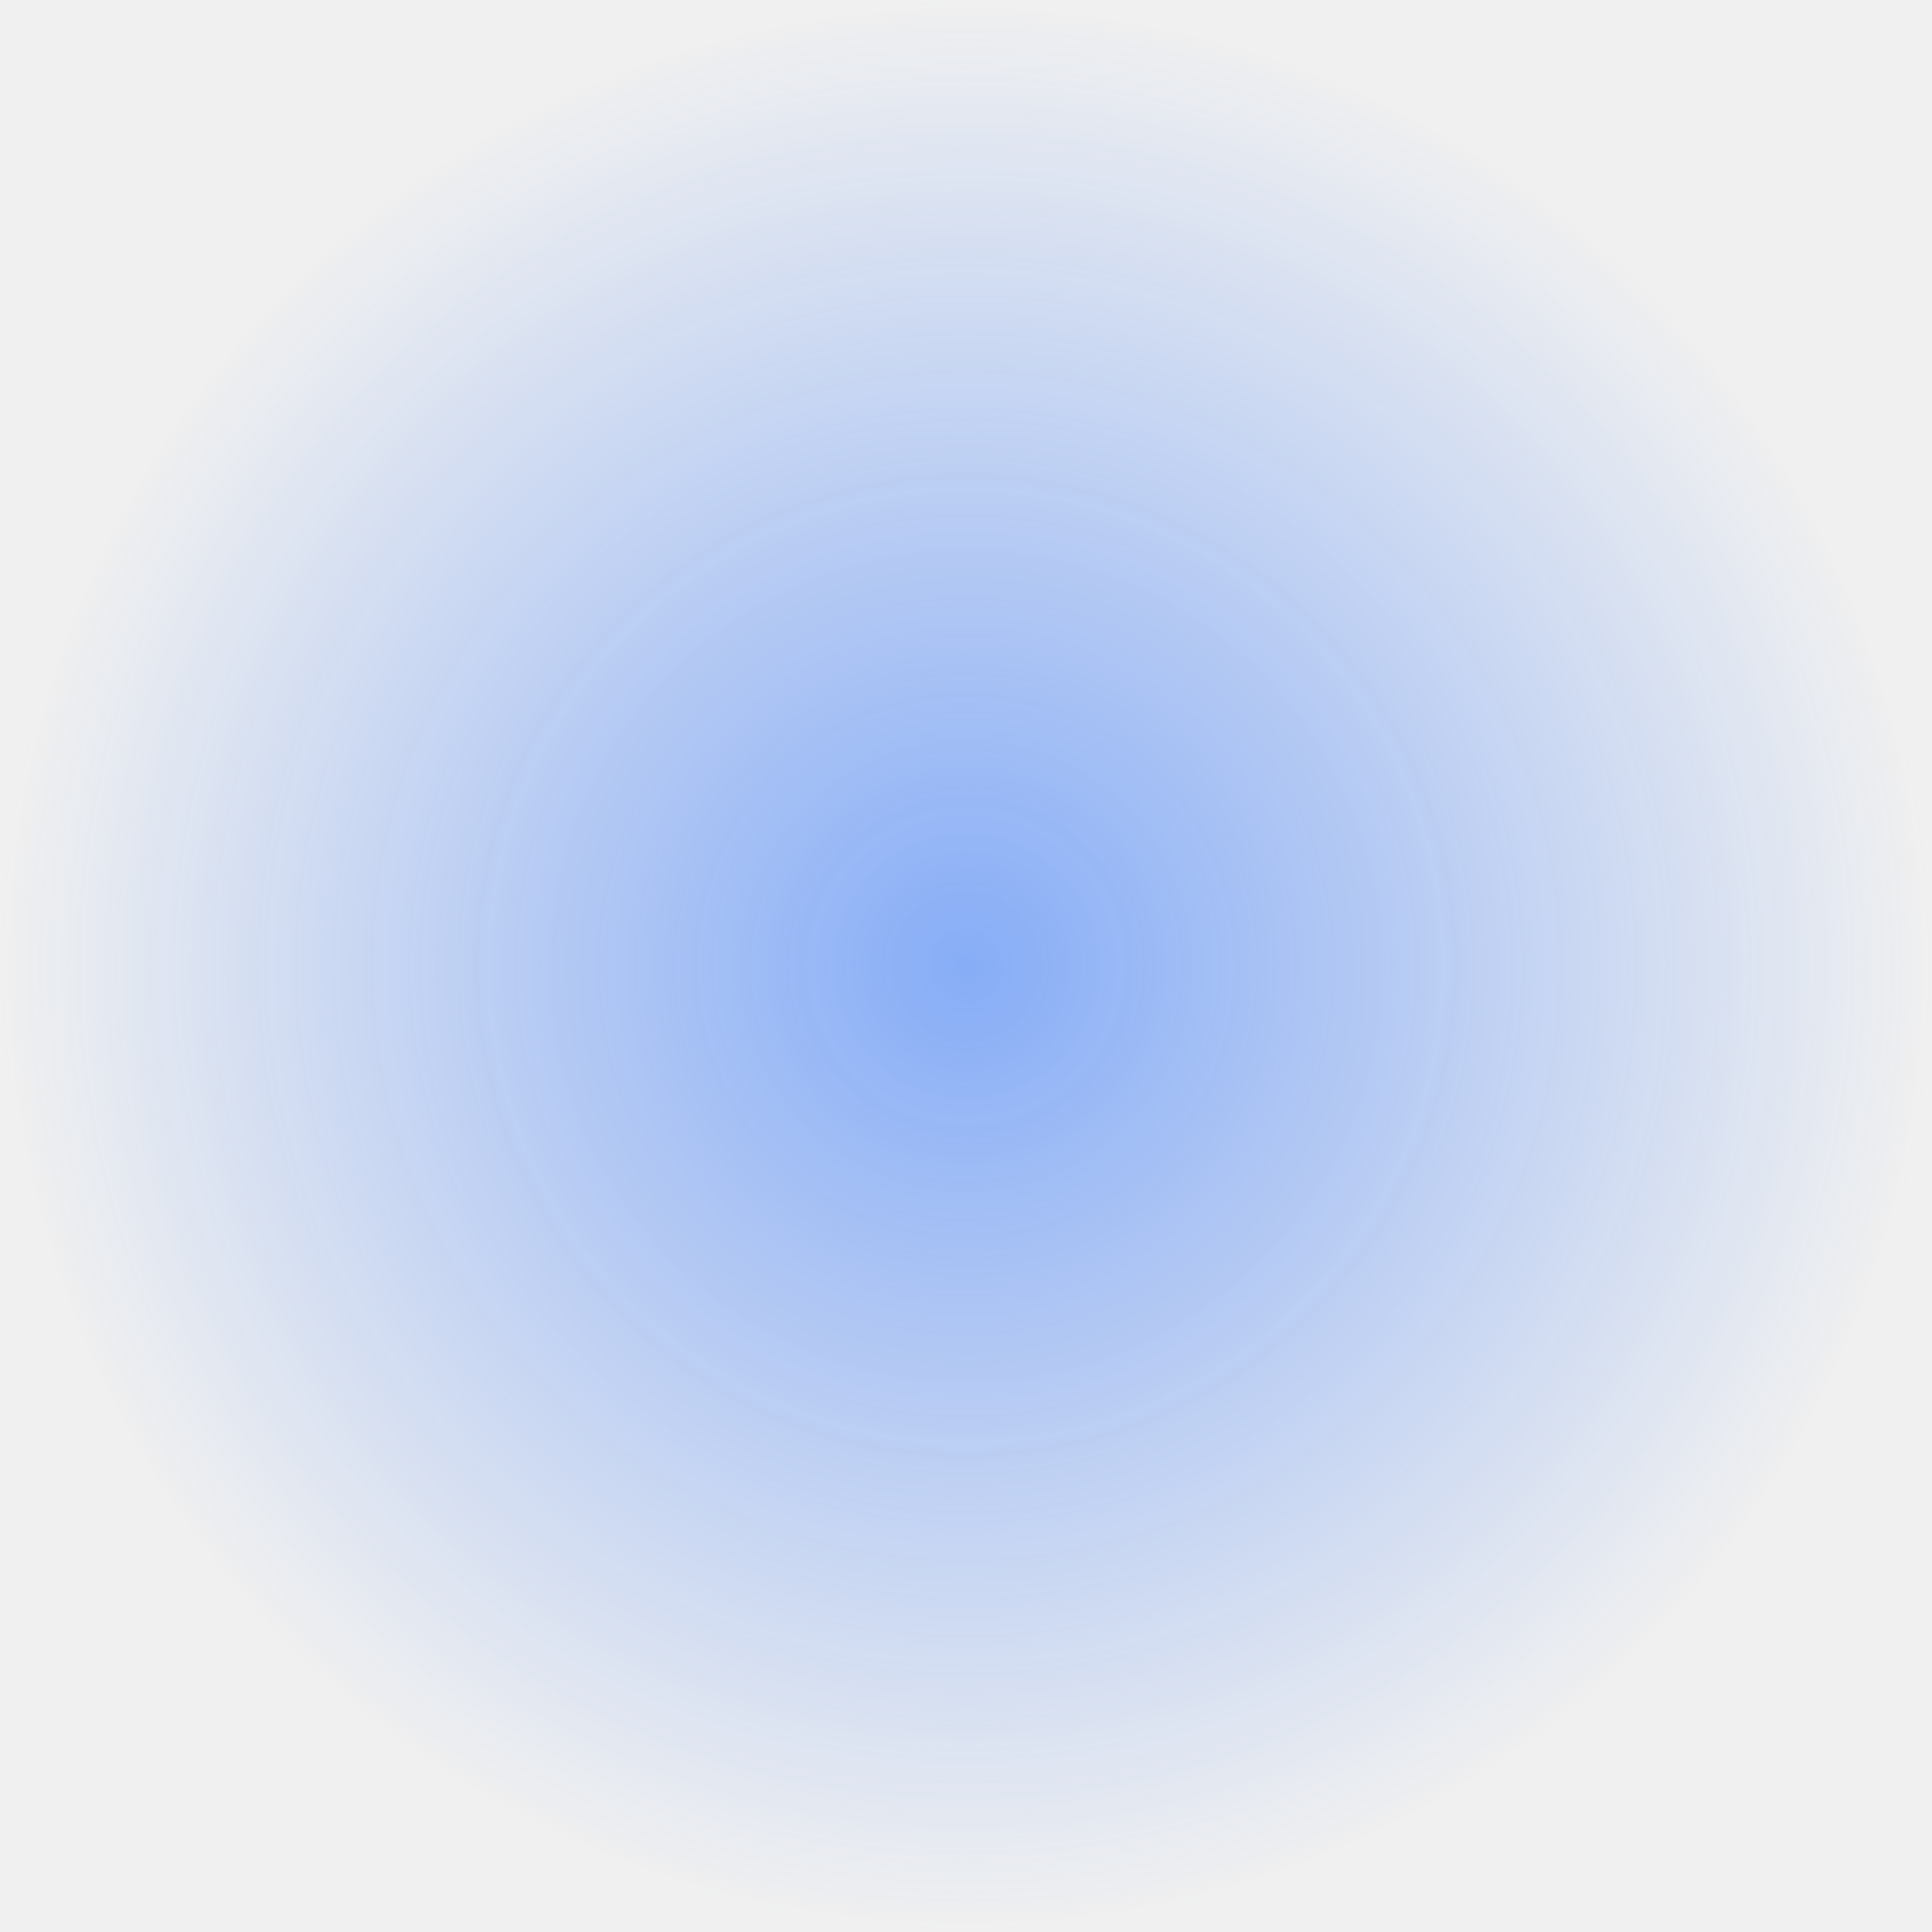
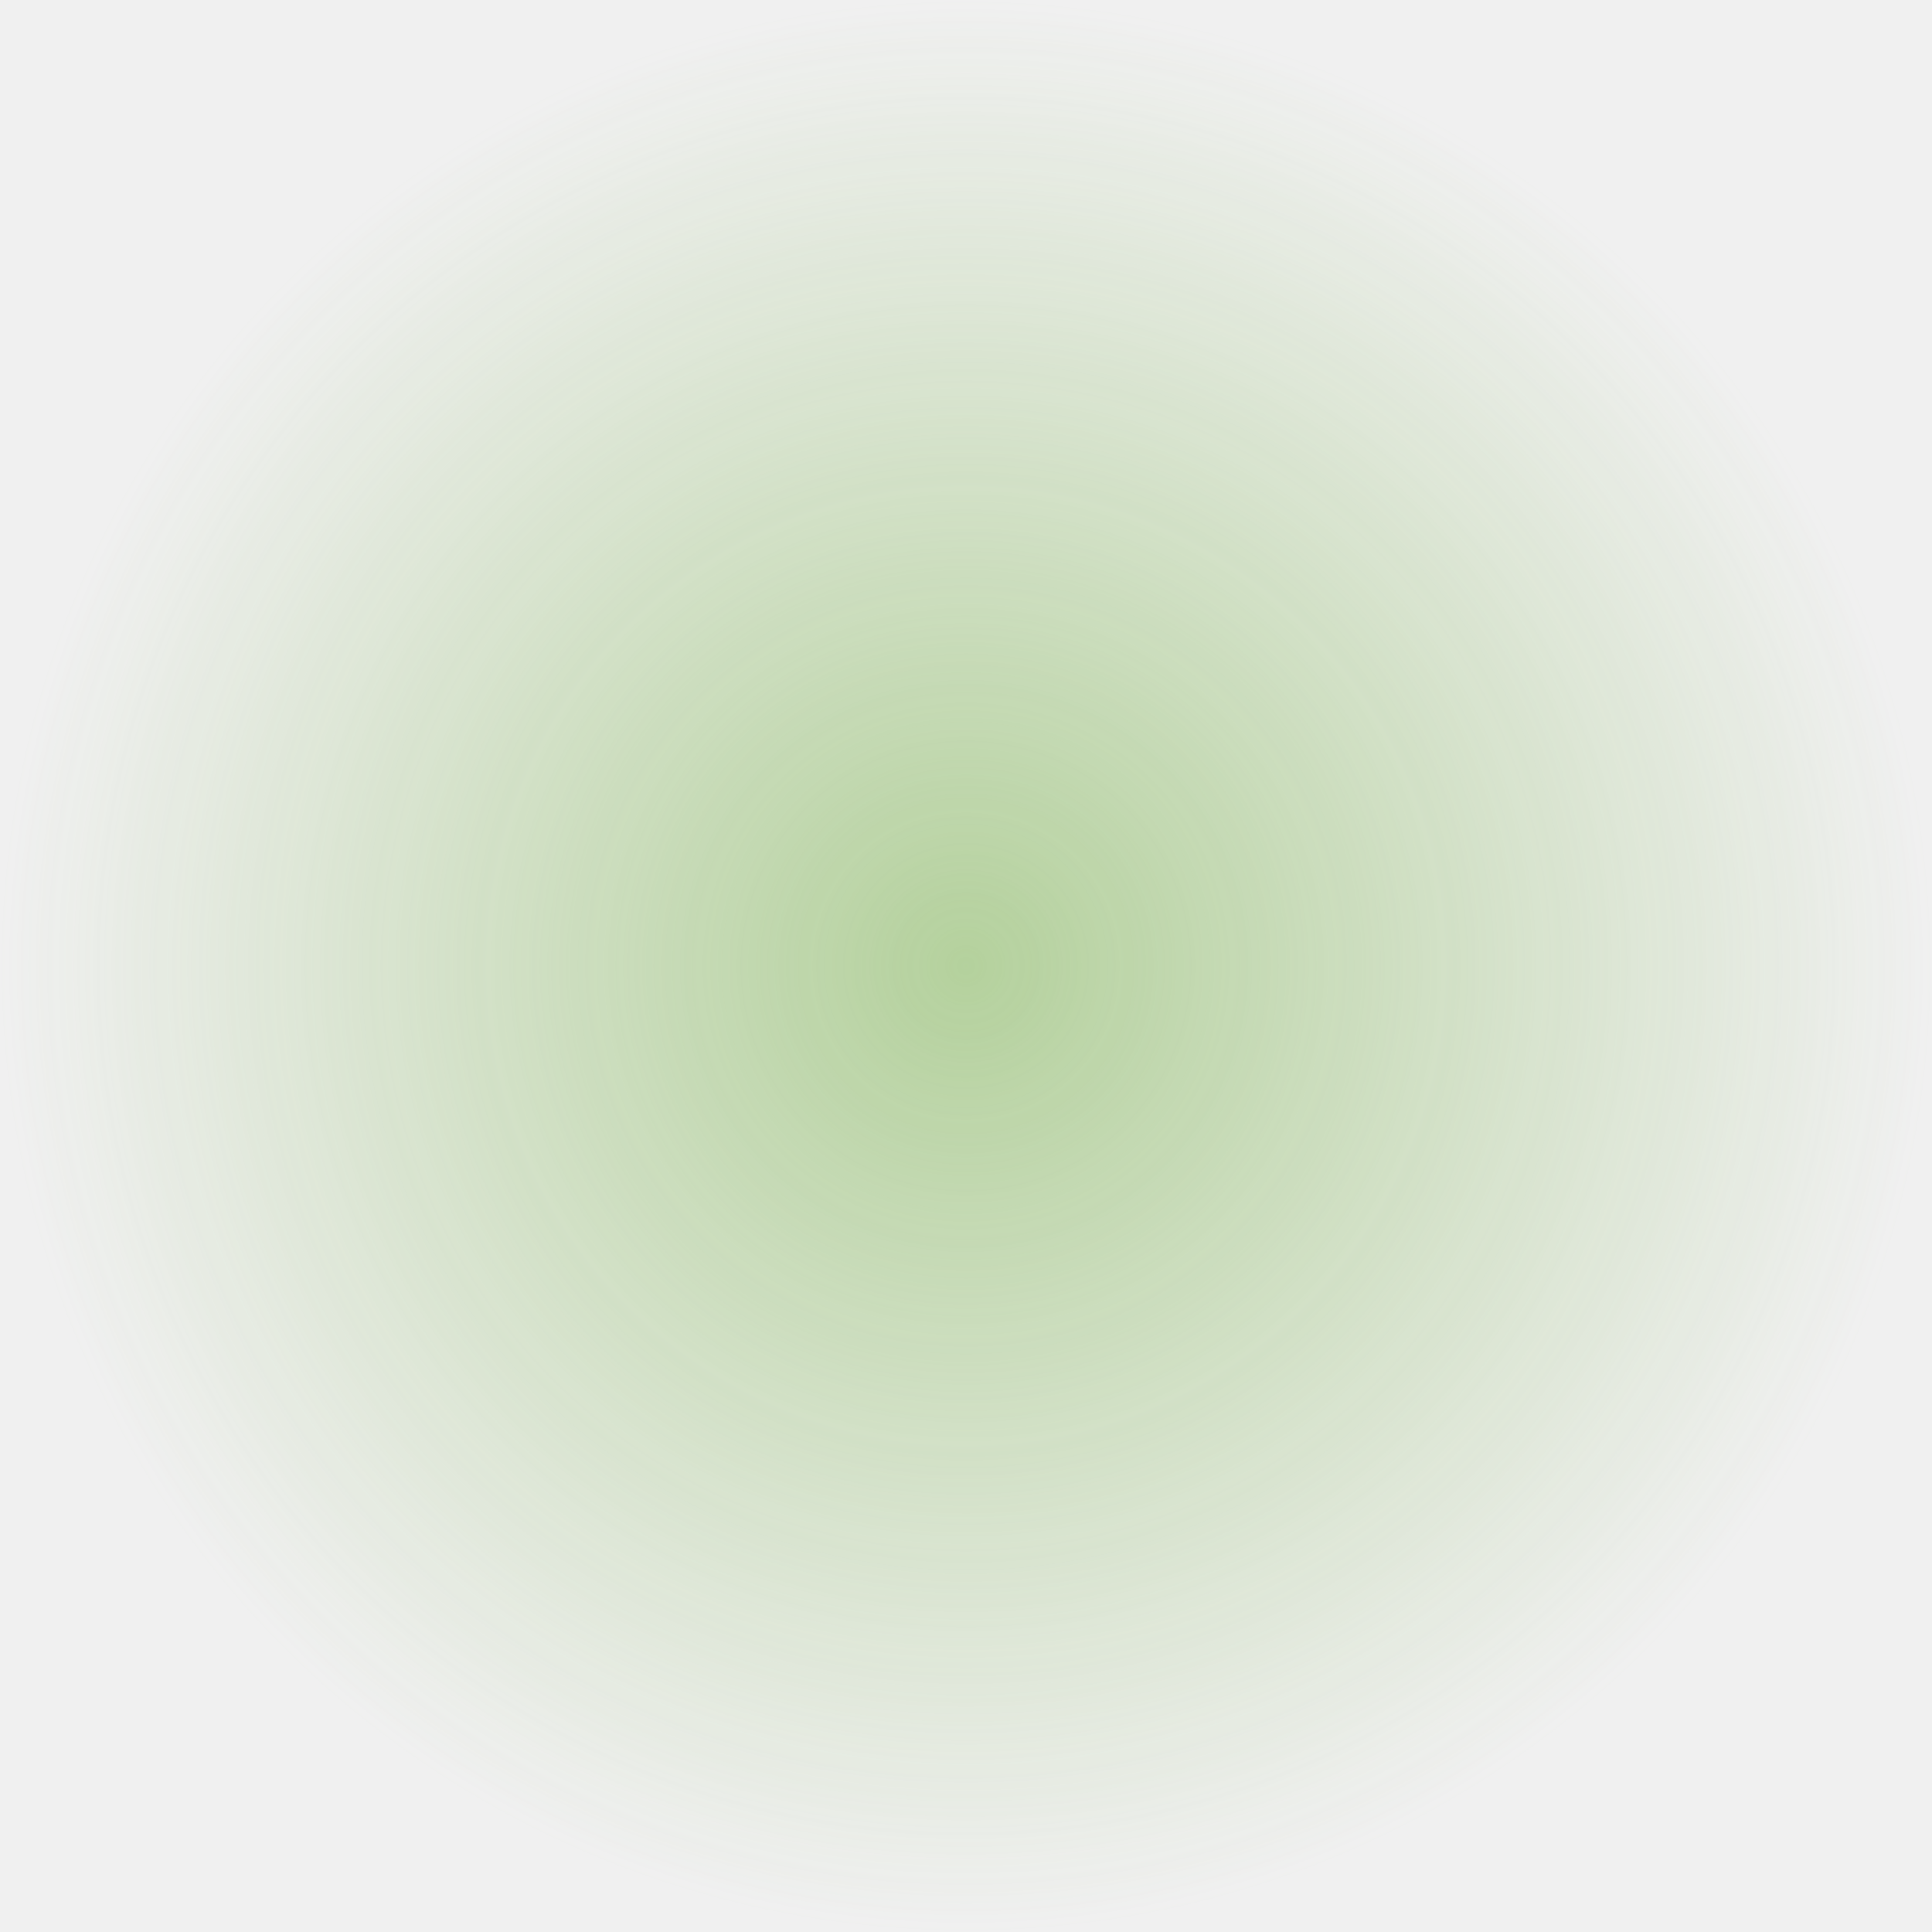
<svg xmlns="http://www.w3.org/2000/svg" xmlns:xlink="http://www.w3.org/1999/xlink" height="48" width="48" version="1.1" id="svg2">
  <defs id="defs4">
    <linearGradient id="linearGradient3770">
-       <stop style="stop-color:#4180fb;stop-opacity:1;" offset="0" id="stop3772" />
-       <stop style="stop-color:#4180fb;stop-opacity:0;" offset="1" id="stop3774" />
+       <stop style="stop-color:#8cbc65;stop-opacity:1;" offset="0" id="stop3772" />
+       <stop style="stop-color:#8cbc65;stop-opacity:0;" offset="1" id="stop3774" />
    </linearGradient>
    <radialGradient id="a" stop-color="#fff" gradientUnits="userSpaceOnUse" cy="30" cx="51" gradientTransform="matrix(0.31522,0,0,0.37881,-2.0765,10.689)" r="42">
      <stop offset="0" id="stop7" />
      <stop stop-opacity="0" offset="1" id="stop9" />
    </radialGradient>
    <radialGradient xlink:href="#linearGradient3770" id="radialGradient3776" cx="12" cy="12" fx="12" fy="12" r="12" gradientUnits="userSpaceOnUse" />
  </defs>
  <path style="opacity:0.6;fill:url(#radialGradient3776);fill-opacity:1;stroke:#ffffff;stroke-width:0;stroke-linejoin:round;stroke-miterlimit:4;stroke-opacity:1;stroke-dasharray:none;stroke-dashoffset:0" id="path3768" d="M 24,12 A 12,12 0 1 1 0,12 12,12 0 1 1 24,12 z" transform="scale(2,2)" />
</svg>
